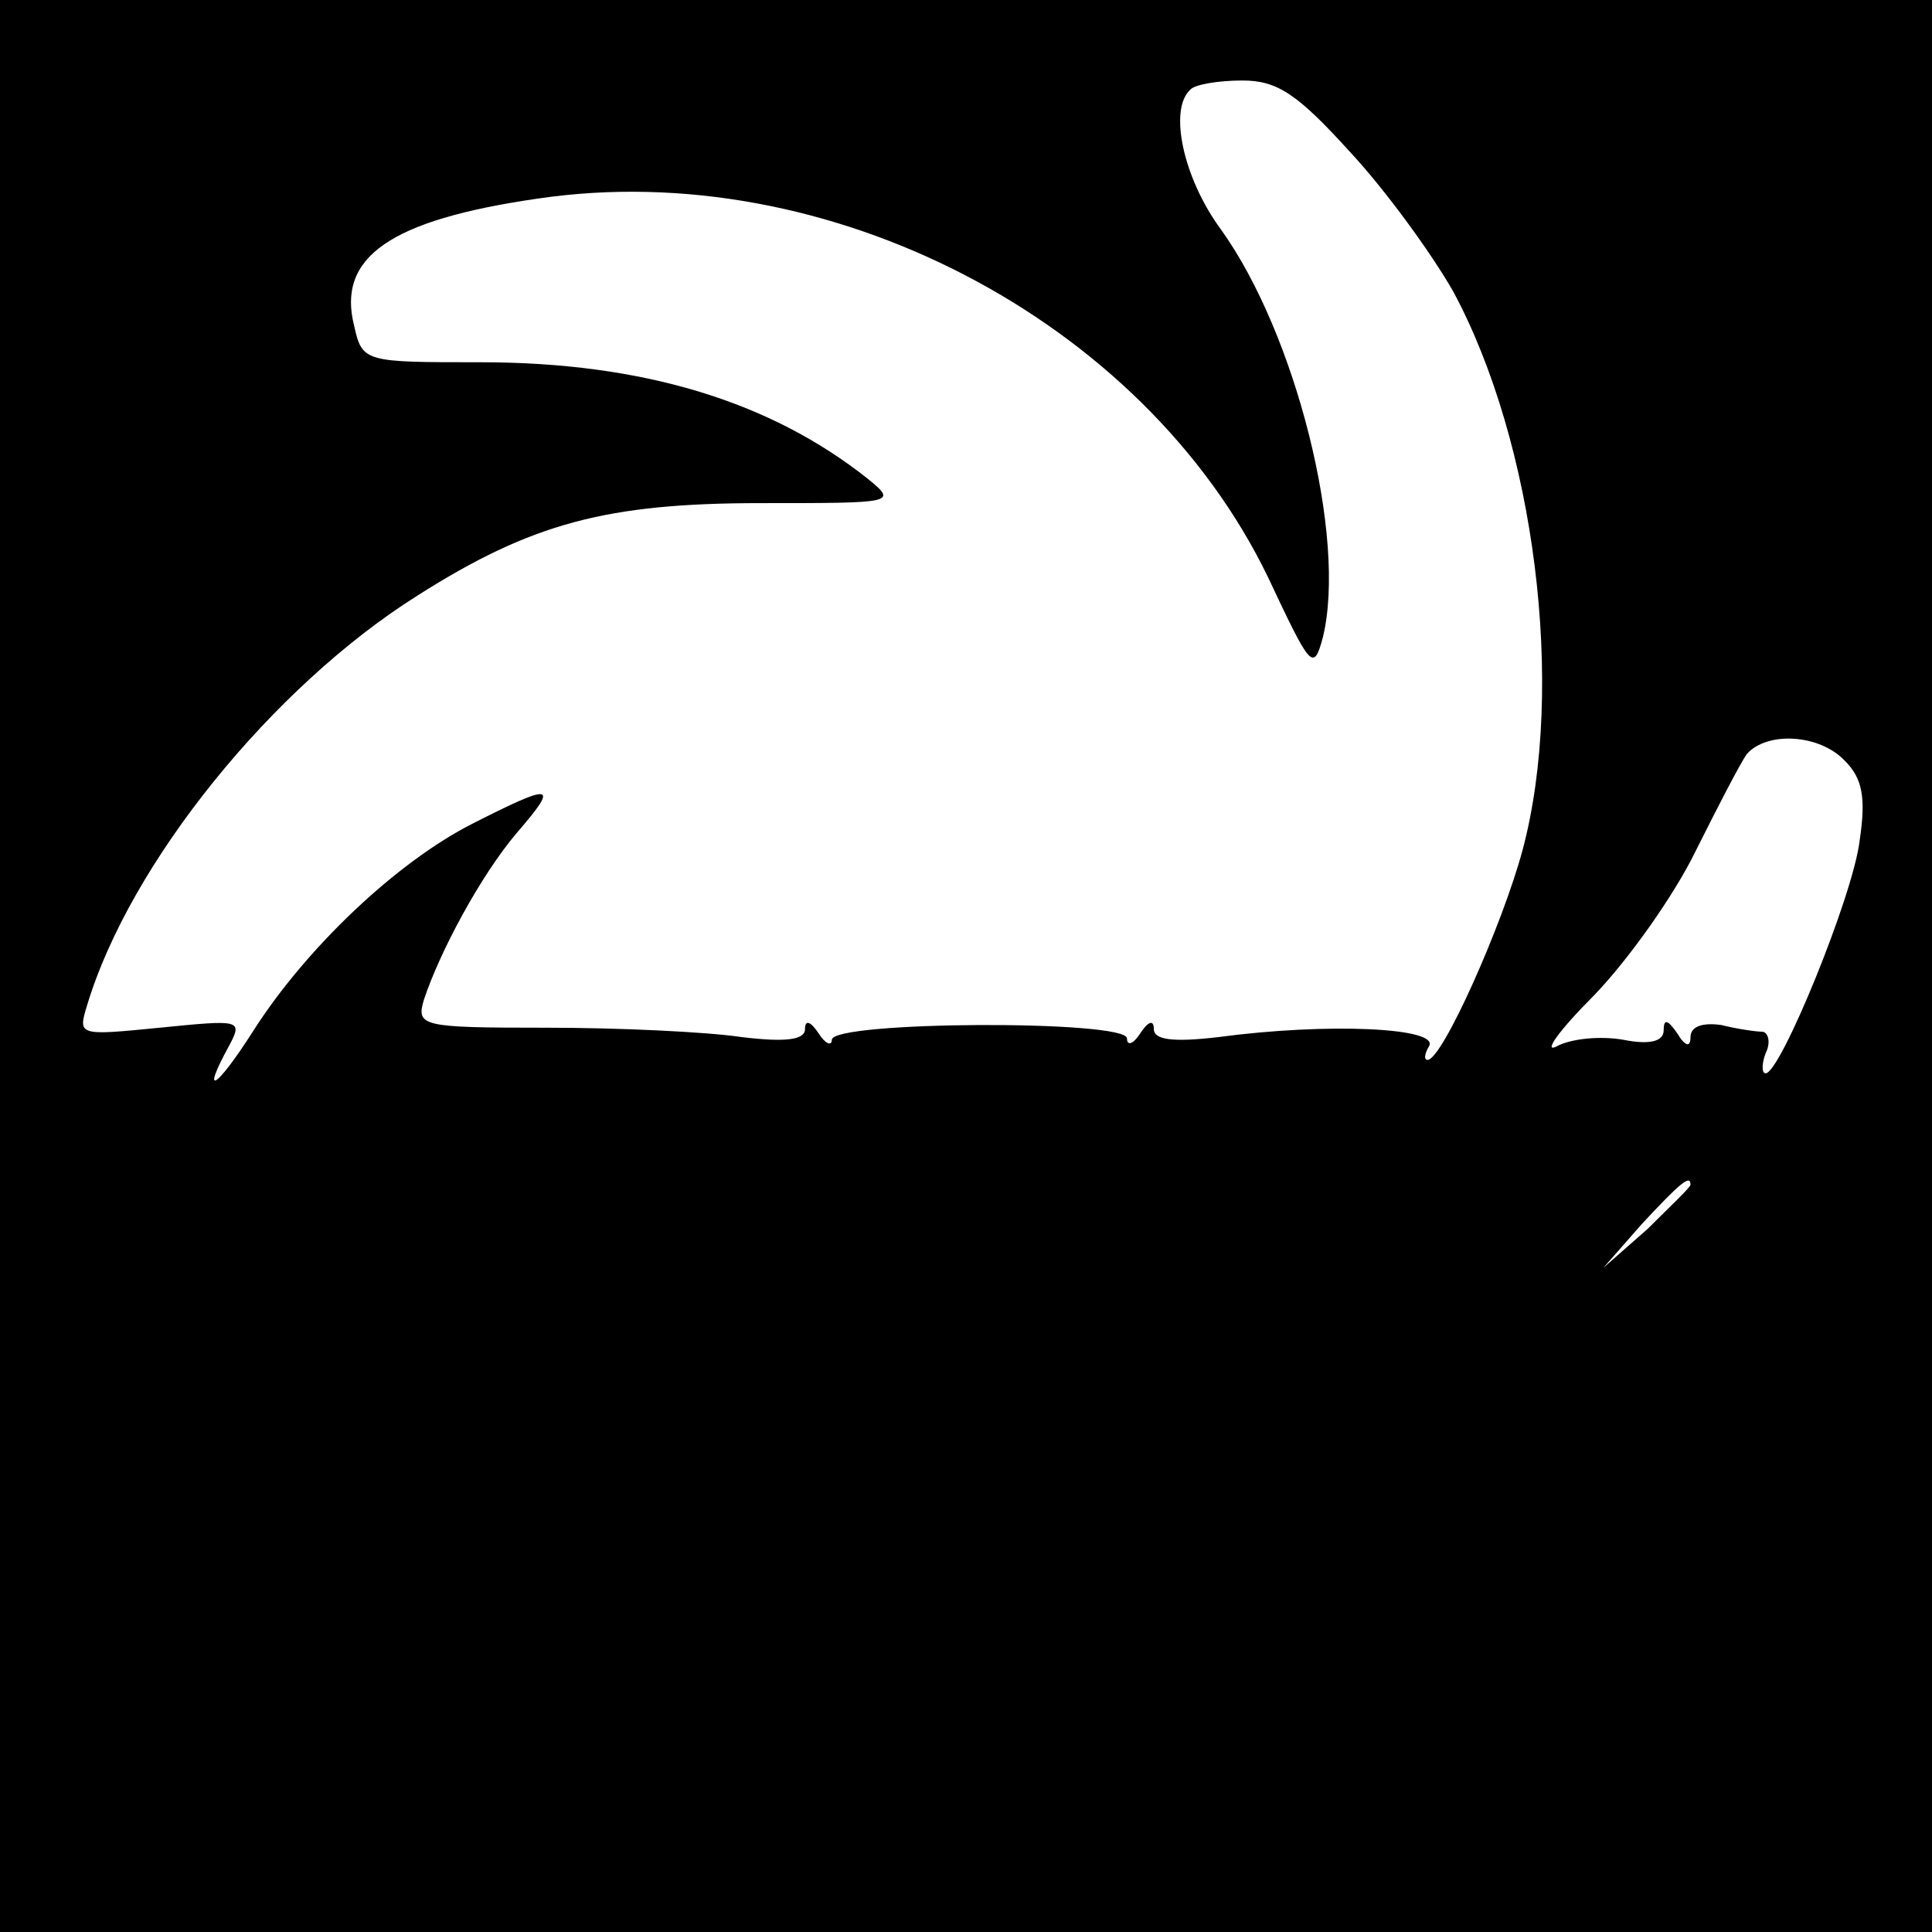
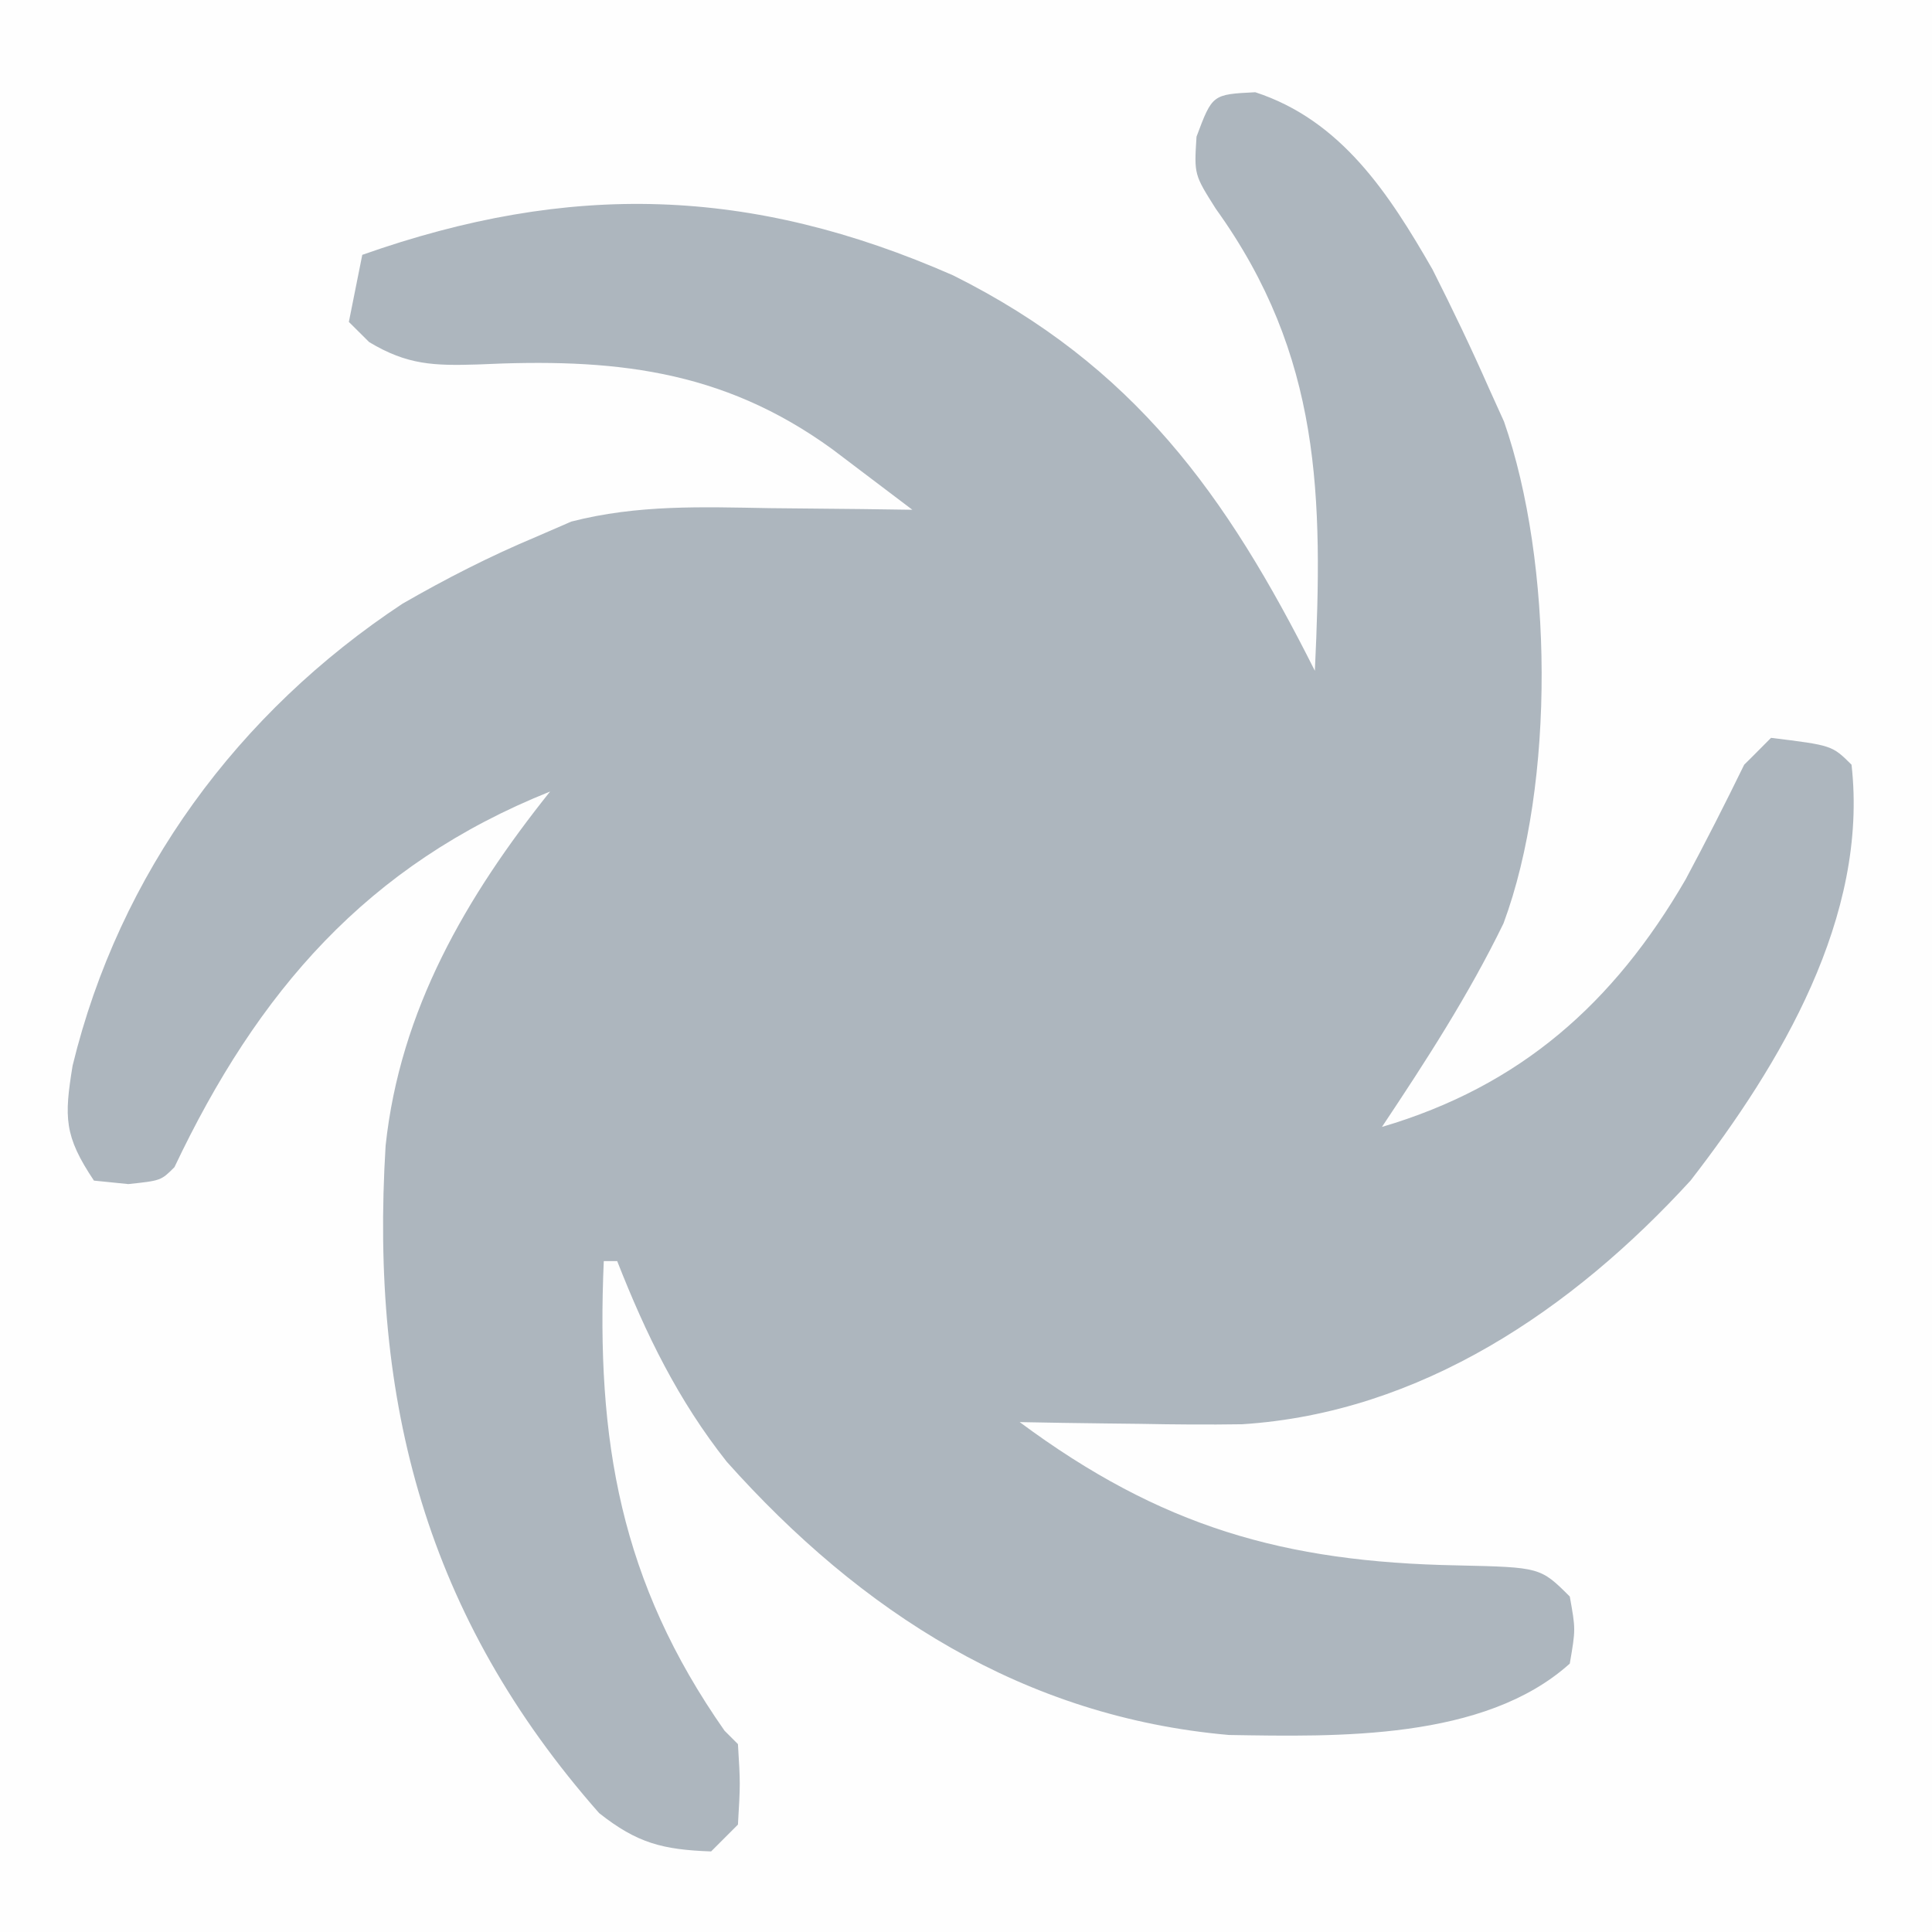
- <svg xmlns="http://www.w3.org/2000/svg" version="1.0" width="144pt" height="144pt" viewBox="0 0 144 144" preserveAspectRatio="xMidYMid meet">
-   <g transform="translate(0,144) scale(0.1,-0.1)" fill="#000000" stroke="none">
-     <path d="M0 720 l0 -720 720 0 720 0 0 720 0 720 -720 0 -720 0 0 -720z m1006 607 c27 -29 61 -76 77 -104 61 -113 84 -295 52 -416 -15 -56 -60 -157 -71 -157 -3 0 -2 5 1 10 9 14 -75 18 -157 7 -34 -4 -48 -2 -48 6 0 7 -4 6 -10 -3 -5 -8 -10 -10 -10 -4 0 14 -220 13 -220 -1 0 -5 -5 -3 -10 5 -6 9 -10 10 -10 3 0 -8 -14 -10 -47 -6 -27 4 -92 7 -146 7 -93 0 -97 1 -91 21 12 36 42 92 69 124 32 37 28 38 -33 7 -57 -29 -124 -93 -163 -154 -28 -44 -40 -51 -18 -11 10 19 8 19 -52 13 -61 -6 -61 -6 -54 17 32 106 138 237 246 305 85 54 141 69 256 69 100 0 102 0 80 18 -73 58 -168 87 -289 87 -86 0 -88 0 -94 27 -13 51 26 79 137 95 216 32 451 -90 544 -282 32 -68 34 -71 41 -45 18 74 -20 226 -76 304 -28 38 -39 89 -23 104 3 4 21 7 39 7 26 0 41 -10 80 -53z m369 -454 c13 -13 16 -27 11 -60 -5 -41 -59 -173 -70 -173 -3 0 -3 7 0 15 4 8 2 15 -2 16 -5 0 -19 2 -31 5 -14 2 -23 -1 -23 -9 0 -8 -4 -7 -10 3 -7 10 -10 11 -10 2 0 -8 -10 -11 -30 -7 -17 3 -39 1 -50 -5 -10 -5 2 12 28 38 26 27 60 75 76 108 16 32 33 65 38 72 15 17 54 15 73 -5z m-115 -316 c0 -2 -15 -16 -32 -33 l-33 -29 29 33 c28 30 36 37 36 29z" />
-   </g>
+ <svg xmlns="http://www.w3.org/2000/svg" width="144" height="144" version="1.1">
+   <path transform="translate(0)" d="m0 0h144v144h-144v-144z" fill="#FEFEFE" />
+   <path transform="translate(93.562 6.875)" d="m0 0c6.4 2.09 9.95 7.53 13.21 13.21 1.49 2.95 2.9 5.89 4.23 8.91 0.36 0.8 0.72 1.6 1.1 2.43 3.65 10.48 3.84 26.95-0.04 37.4-2.6 5.34-5.78 10.25-9.06 15.17 10.32-3.04 17.28-9.22 22.63-18.44 1.51-2.82 2.96-5.67 4.37-8.56 0.33-0.32 0.33-0.32 2-2 4.55 0.56 4.55 0.56 6 2 1.28 11.31-5.27 22.31-12 31-8.77 9.58-20.1 17.31-33.42 18.16-2.53 0.04-5.05 0.02-7.58-0.03-0.44 0-0.44 0-2.64-0.03-2.12-0.02-4.24-0.06-6.36-0.1 10.5 7.79 19.68 10.44 32.62 10.68 6.19 0.14 6.19 0.14 8.38 2.32 0.44 2.44 0.44 2.44 0 5-6.38 5.74-17.36 5.45-25.41 5.32-15.26-1.34-27.41-9.15-37.42-20.36-3.64-4.6-6.03-9.51-8.17-14.96h-1c-0.58 13.38 1.23 23.91 9 35l1 1c0.18 2.94 0.18 2.94 0 6l-2 2c-3.6-0.13-5.51-0.61-8.35-2.86-12.87-14.62-17.09-30.58-15.91-49.75 1.08-10.11 6-18.56 12.26-26.39-13.66 5.47-21.81 14.94-28 28-1 1-1 1-3.44 1.26-0.85-0.09-1.69-0.17-2.56-0.26-2.23-3.33-2.22-4.71-1.59-8.57 3.49-14.34 12.33-26.33 24.59-34.43 3.25-1.87 6.53-3.55 10-5 0.85-0.37 1.7-0.74 2.58-1.12 4.94-1.27 9.72-1.09 14.79-1 0.51 0 0.51 0 3.1 0.03 2.51 0.02 5.02 0.05 7.53 0.09-1.27-0.96-2.54-1.92-3.82-2.89-0.35-0.26-0.35-0.26-2.14-1.62-8.3-6.03-16.49-6.79-26.41-6.32-3.27 0.1-5.27 0.05-8.12-1.67-0.5-0.49-1-0.99-1.51-1.5 0.33-1.64 0.66-3.3 1-5 15.46-5.46 28.95-5.1 44.04 1.53 13.48 6.73 20.36 16.33 26.96 29.47 0.61-12.96 0.5-23.47-7.38-34.43-1.62-2.56-1.62-2.56-1.44-5.38 1.18-3.15 1.18-3.15 4.38-3.31z" fill="#ADB6BE" />
</svg>
